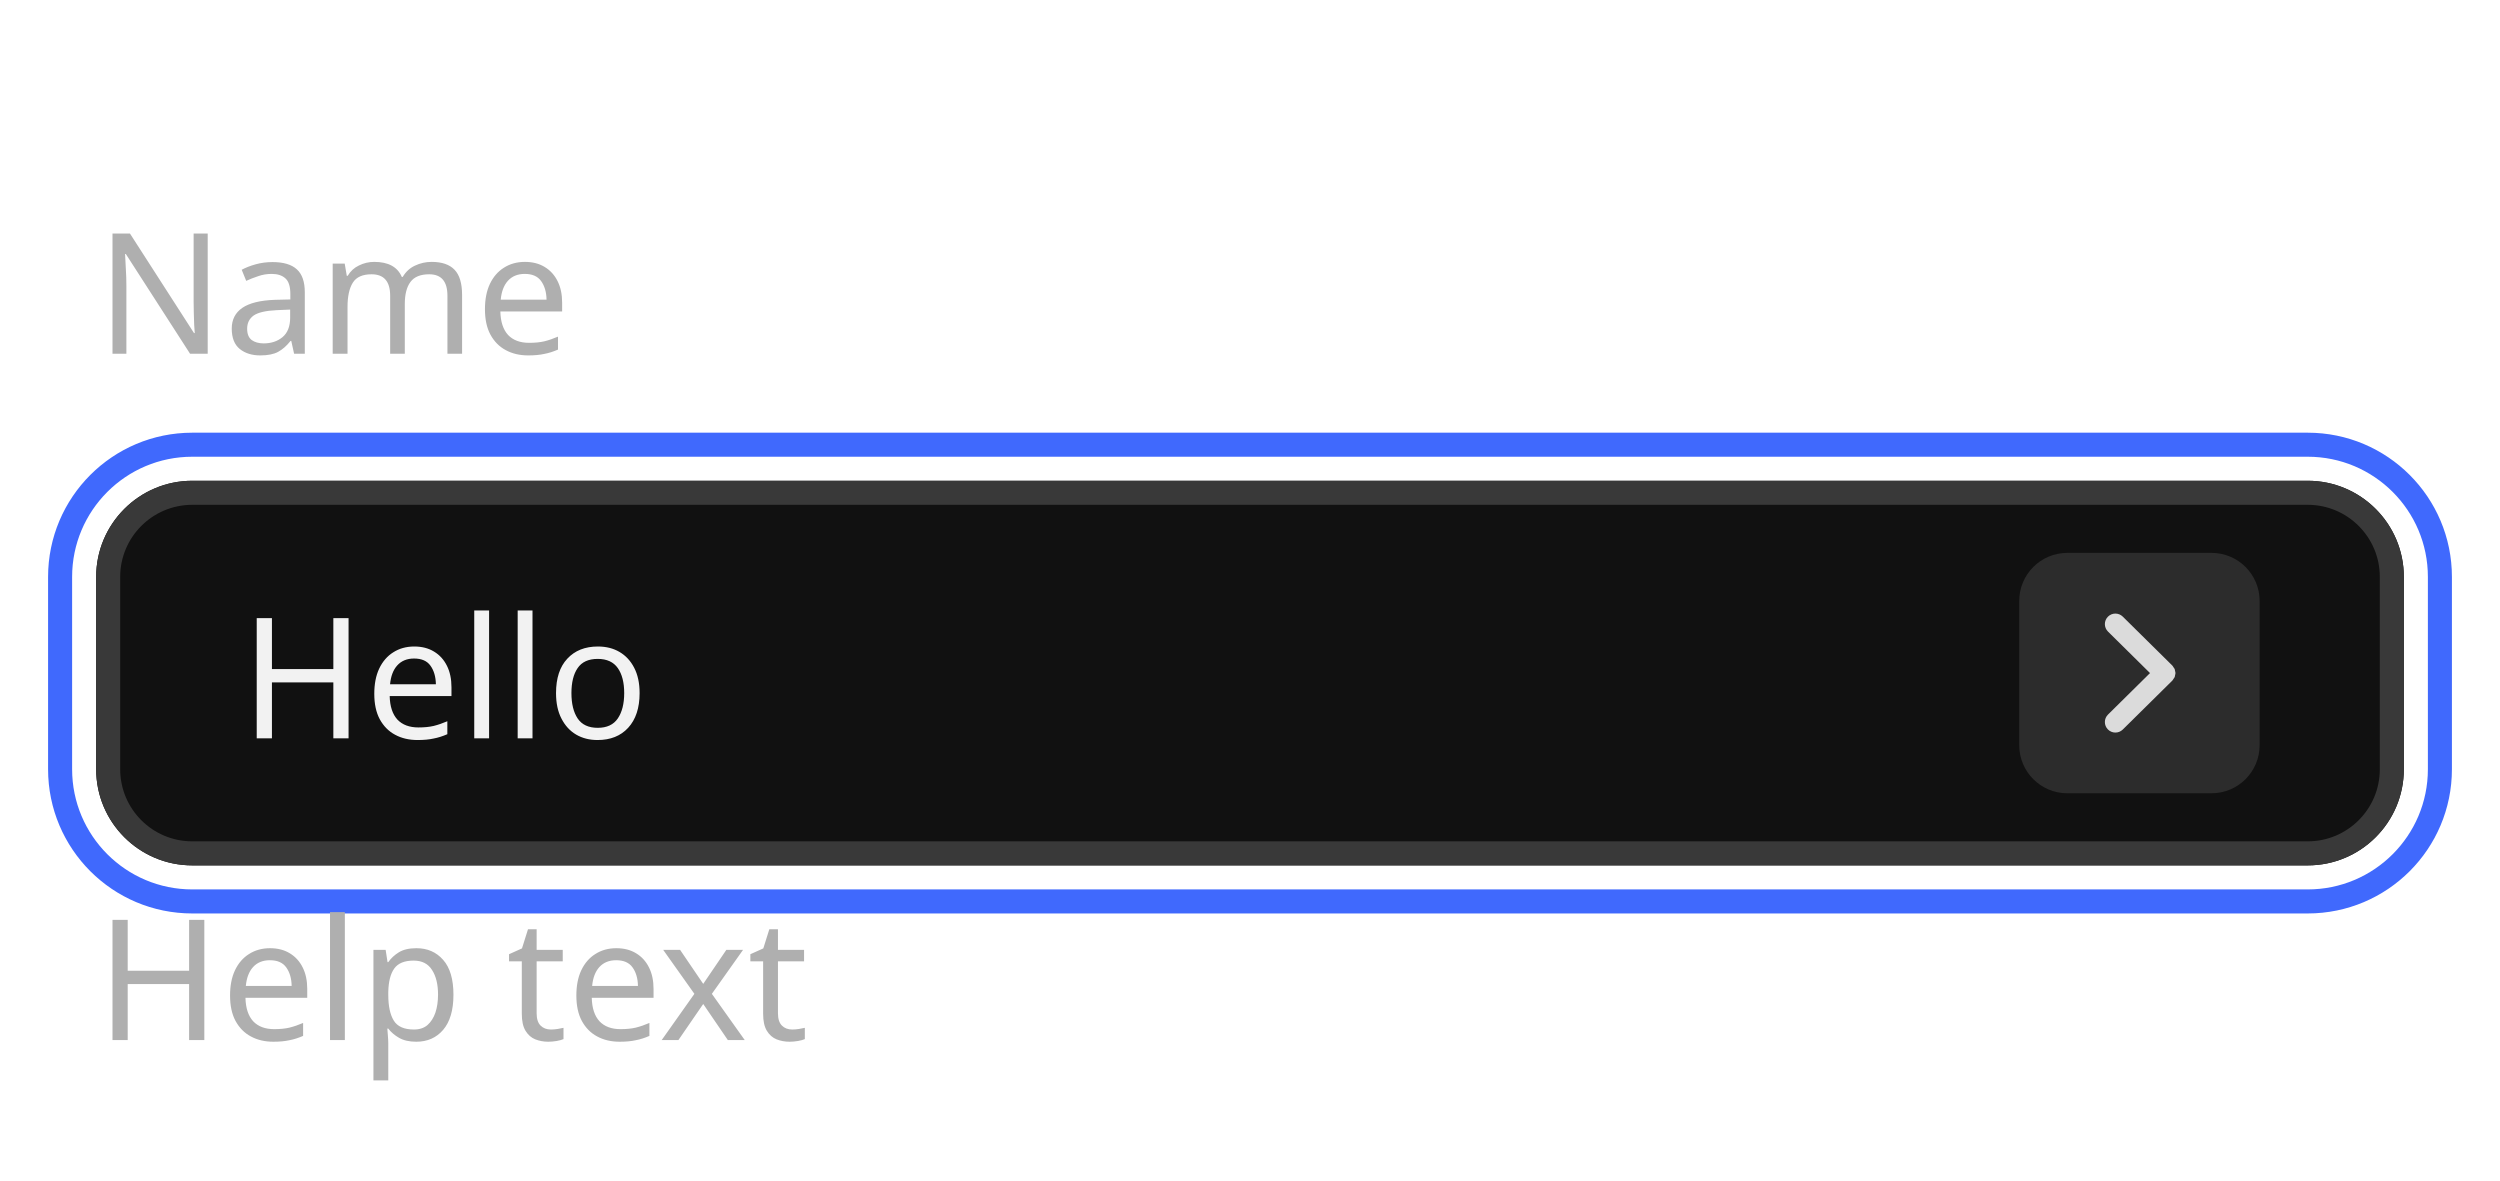
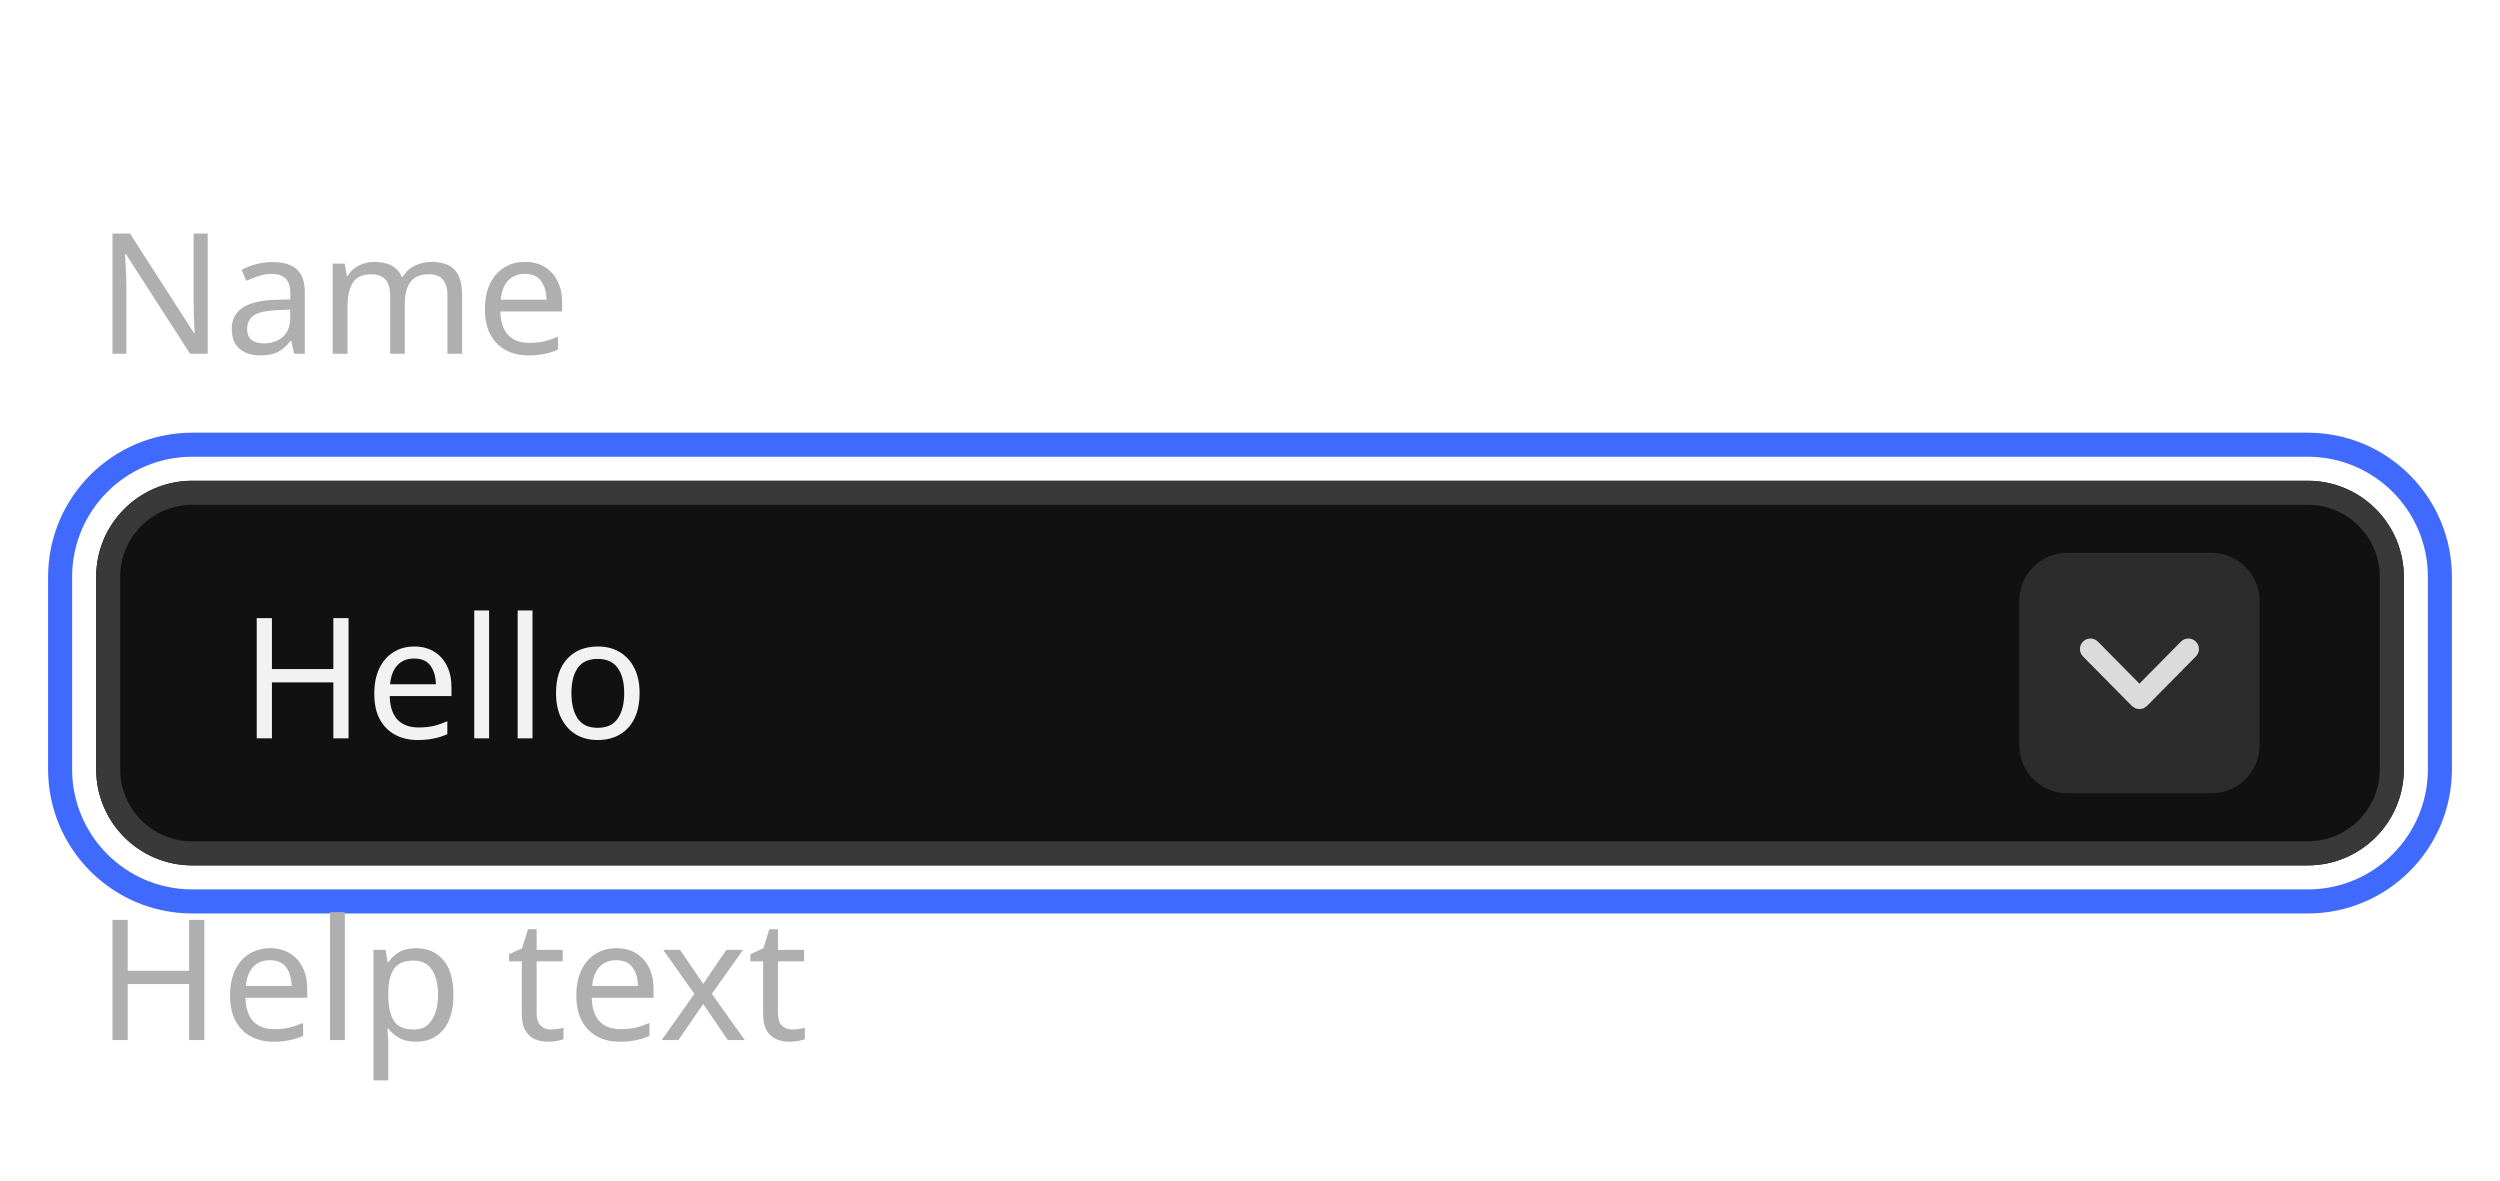
<svg xmlns="http://www.w3.org/2000/svg" width="208" height="98.2" viewBox="0 0 208 98.2">
  <rect data-part="container" data-tokens="width=field-width-medium" x="8" y="8" width="192" height="82.2" rx="0" fill="none" />
  <rect data-part="field" data-tokens="height=base-height-medium;cornerRadius=corner-radius-medium-size-medium;fill=color-gray-25-dark;stroke=color-gray-300-dark;strokeWidth=border-width-200;paddingInlineStart=base-padding-horizontal-medium;paddingInlineEnd=base-padding-horizontal-medium" x="8" y="40" width="192" height="32" rx="8" fill="rgb(17, 17, 17)" />
  <rect x="9" y="41" width="190" height="30" rx="7" fill="none" stroke="rgb(57, 57, 57)" stroke-width="2" />
  <text data-part="value" data-tokens="color=neutral-content-color-key-focus;fontSize=component-m-regular;fontWeight=component-m-regular;fontFamily=component-m-regular;lineHeight=component-m-regular" x="20" y="56" font-family="'Adobe Clean Spectrum VF', 'Adobe Clean Spectrum VF', adobe-clean-spectrum-vf, 'Adobe Clean', 'Source Sans 3', sans-serif" font-size="14" font-weight="400" dominant-baseline="central" fill="rgb(242, 242, 242)">Hello</text>
  <rect data-part="focus-indicator" data-tokens="stroke=focus-indicator-color;strokeWidth=focus-indicator-thickness" x="5" y="37" width="198" height="38" rx="11" fill="none" stroke="rgb(64, 105, 253)" stroke-width="2" />
  <rect data-part="field-label" data-tokens="height=base-height-medium;gap=base-gap-medium" x="8" y="8" width="34.664" height="32" rx="0" fill="none" />
  <text data-part="field-label.label" data-tokens="color=neutral-subdued-content-color-default;fontSize=component-m-regular;fontWeight=component-m-regular;fontFamily=component-m-regular;lineHeight=line-height-100" x="8" y="24" font-family="'Adobe Clean Spectrum VF', 'Adobe Clean Spectrum VF', adobe-clean-spectrum-vf, 'Adobe Clean', 'Source Sans 3', sans-serif" font-size="14" font-weight="400" dominant-baseline="central" fill="rgb(175, 175, 175)">Name</text>
  <rect data-part="in-field-button" data-tokens="width=size-350;height=size-350;cornerRadius=corner-radius-small-size-medium;fill=color-gray-100-dark" x="168" y="46" width="20" height="20" rx="4" fill="rgb(44, 44, 44)" />
-   <g data-part="in-field-button.icon" data-tokens="color=neutral-content-color-default;width=ui-icon-medium;height=ui-icon-medium">
+   <g data-part="in-field-button.icon" data-tokens="color=neutral-content-color-default;width=ui-icon-medium;height=ui-icon-medium" transform="rotate(90 178 56)">
    <rect x="173" y="51" width="10" height="10" fill="none" />
    <g transform="translate(173 51) scale(1)">
      <path d="m7.965,5.178c.012-.06.034-.117.034-.178s-.021-.118-.034-.178c-.011-.05-.011-.102-.03-.15-.023-.058-.068-.107-.104-.159-.029-.042-.046-.09-.084-.128-.001-.001-.003-.001-.004-.003s-.001-.003-.003-.004L3.615.303c-.344-.34-.897-.337-1.237.007s-.337.898.007,1.237l3.495,3.453-3.495,3.453c-.344.339-.347.894-.007,1.237.171.173.396.26.622.26.222,0,.444-.084.615-.253l4.125-4.075c.001-.001.001-.003.003-.004s.003-.001.004-.003c.037-.038.055-.085.084-.128.036-.053.081-.101.104-.159.02-.048.02-.1.03-.15Z" fill="rgb(219, 219, 219)" />
    </g>
  </g>
  <rect data-part="help-text" data-tokens="gap=base-gap-medium" x="8" y="72" width="52.234" height="18.2" rx="0" fill="none" />
  <text data-part="help-text.text" data-tokens="color=neutral-subdued-content-color-default;fontSize=component-m-regular;fontWeight=component-m-regular;fontFamily=component-m-regular;lineHeight=line-height-100" x="8" y="81.1" font-family="'Adobe Clean Spectrum VF', 'Adobe Clean Spectrum VF', adobe-clean-spectrum-vf, 'Adobe Clean', 'Source Sans 3', sans-serif" font-size="14" font-weight="400" dominant-baseline="central" fill="rgb(175, 175, 175)">Help text</text>
</svg>
